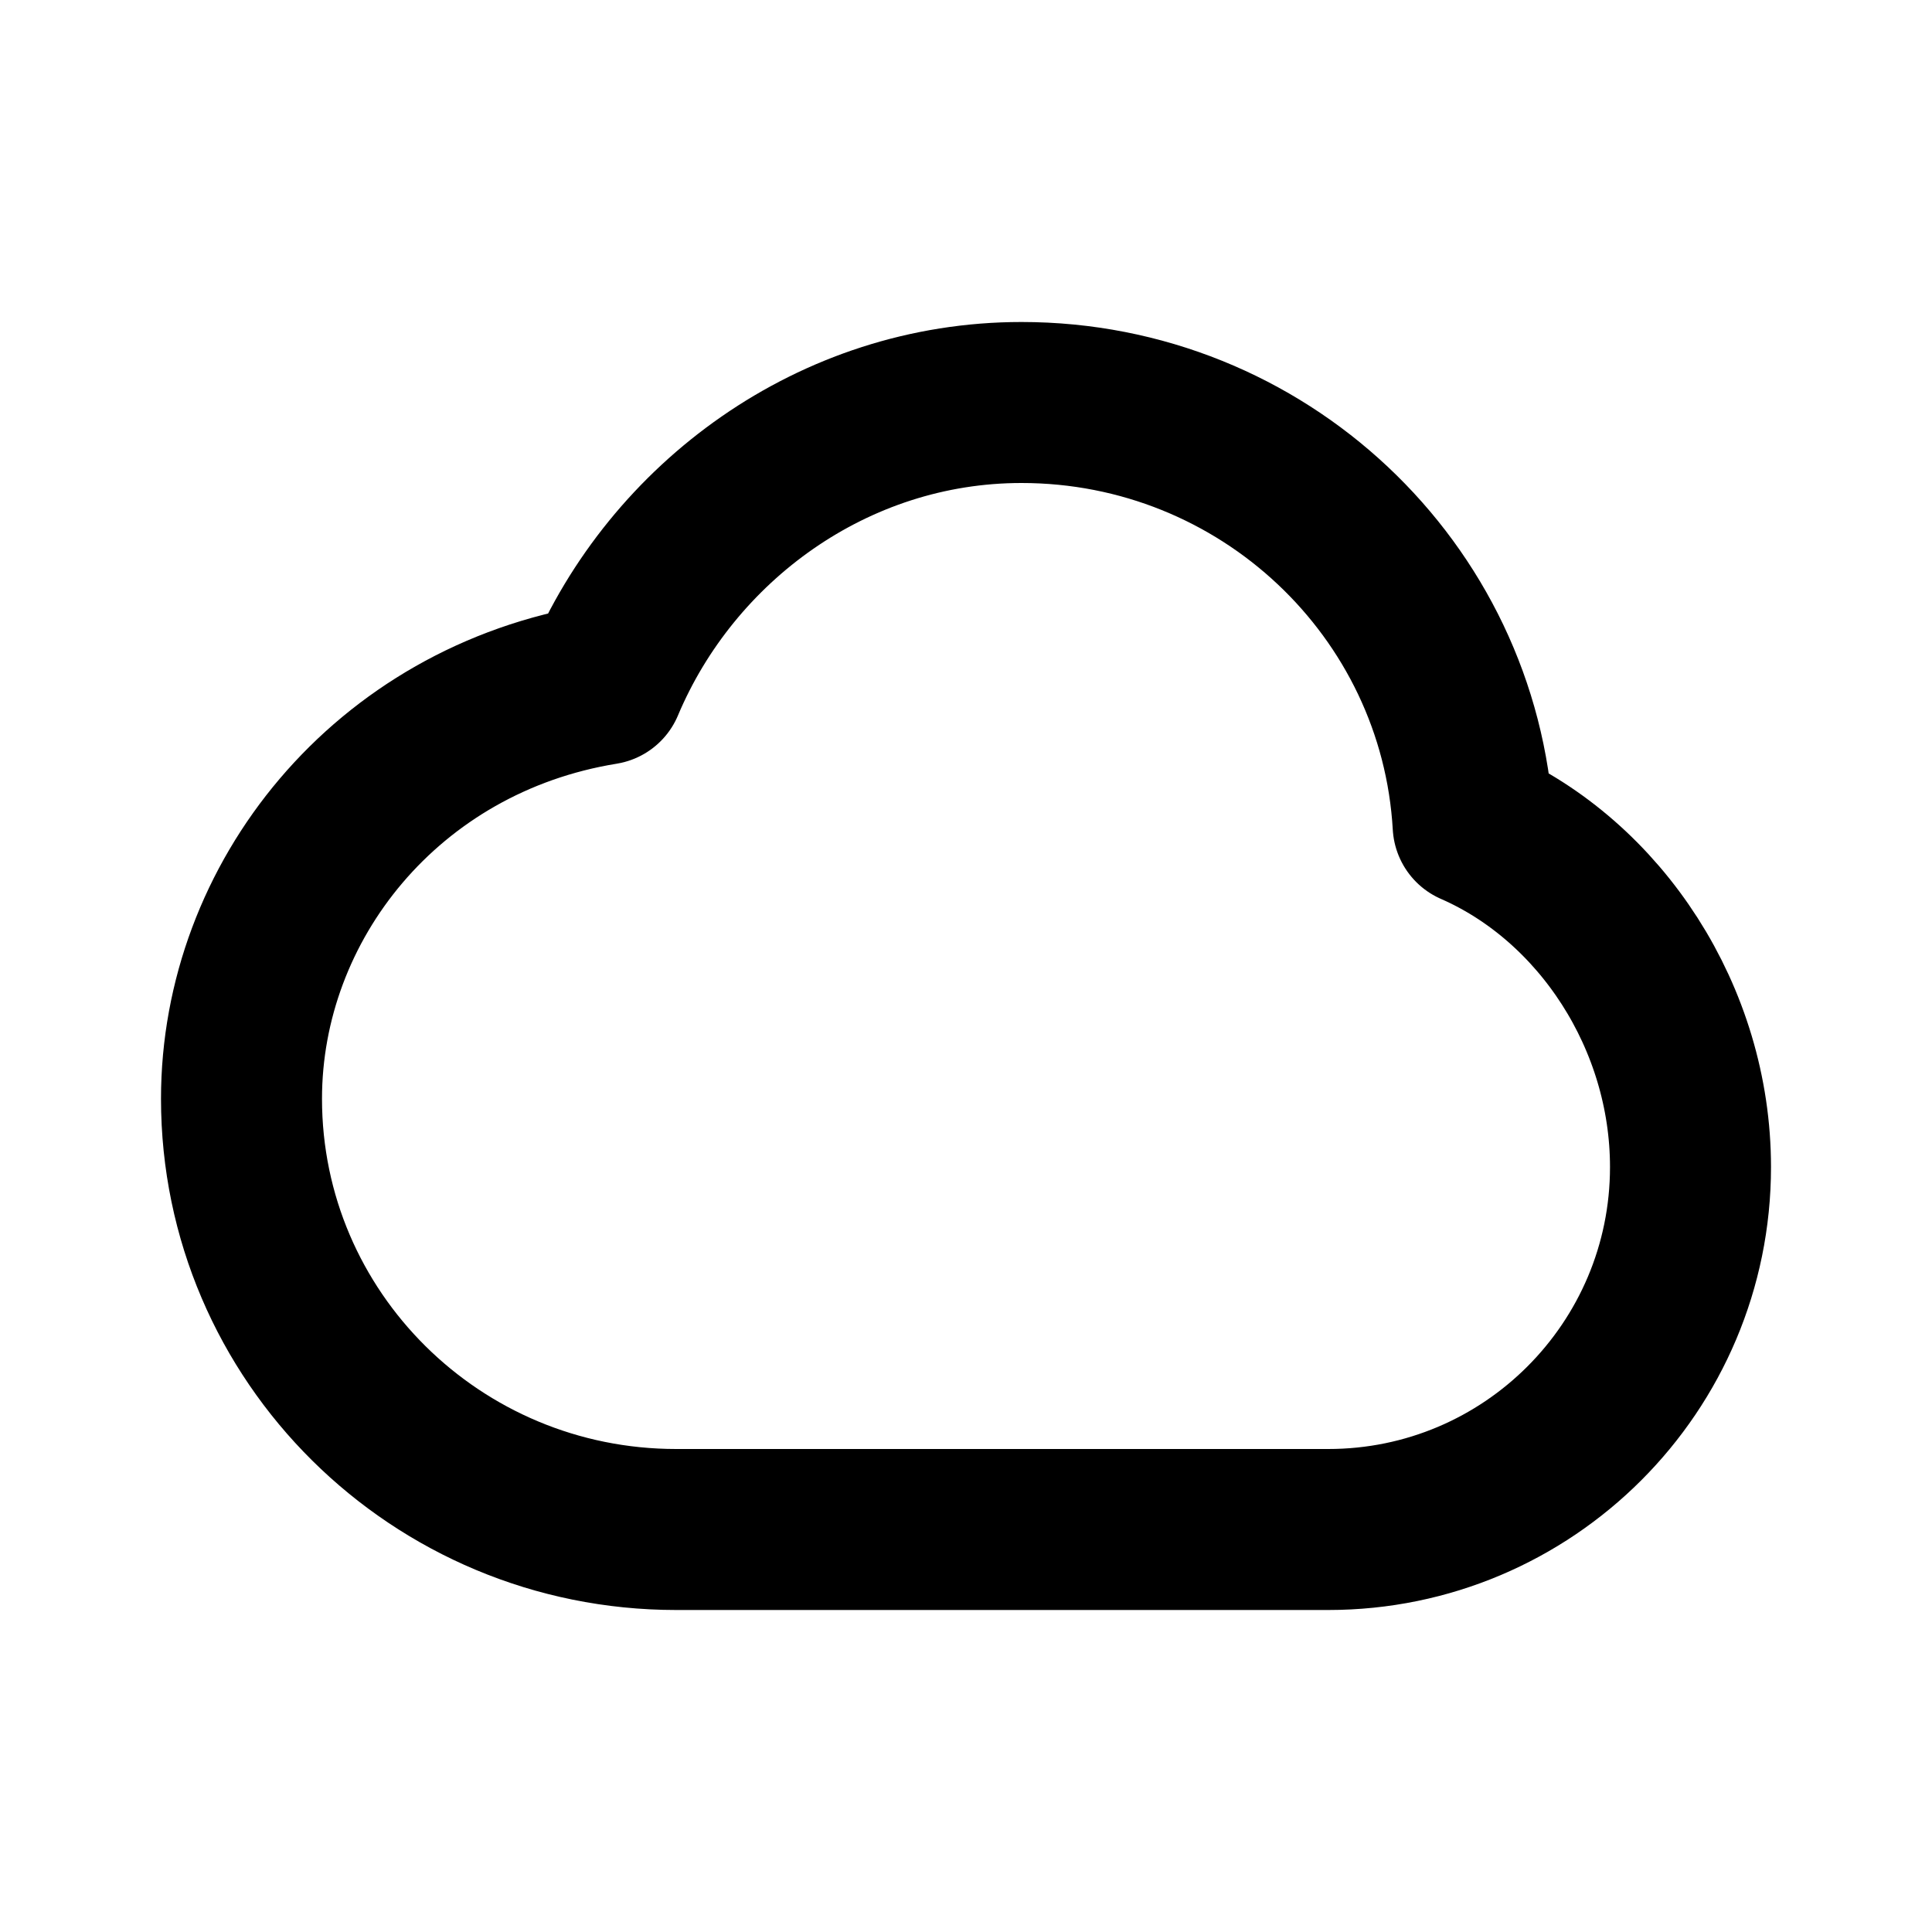
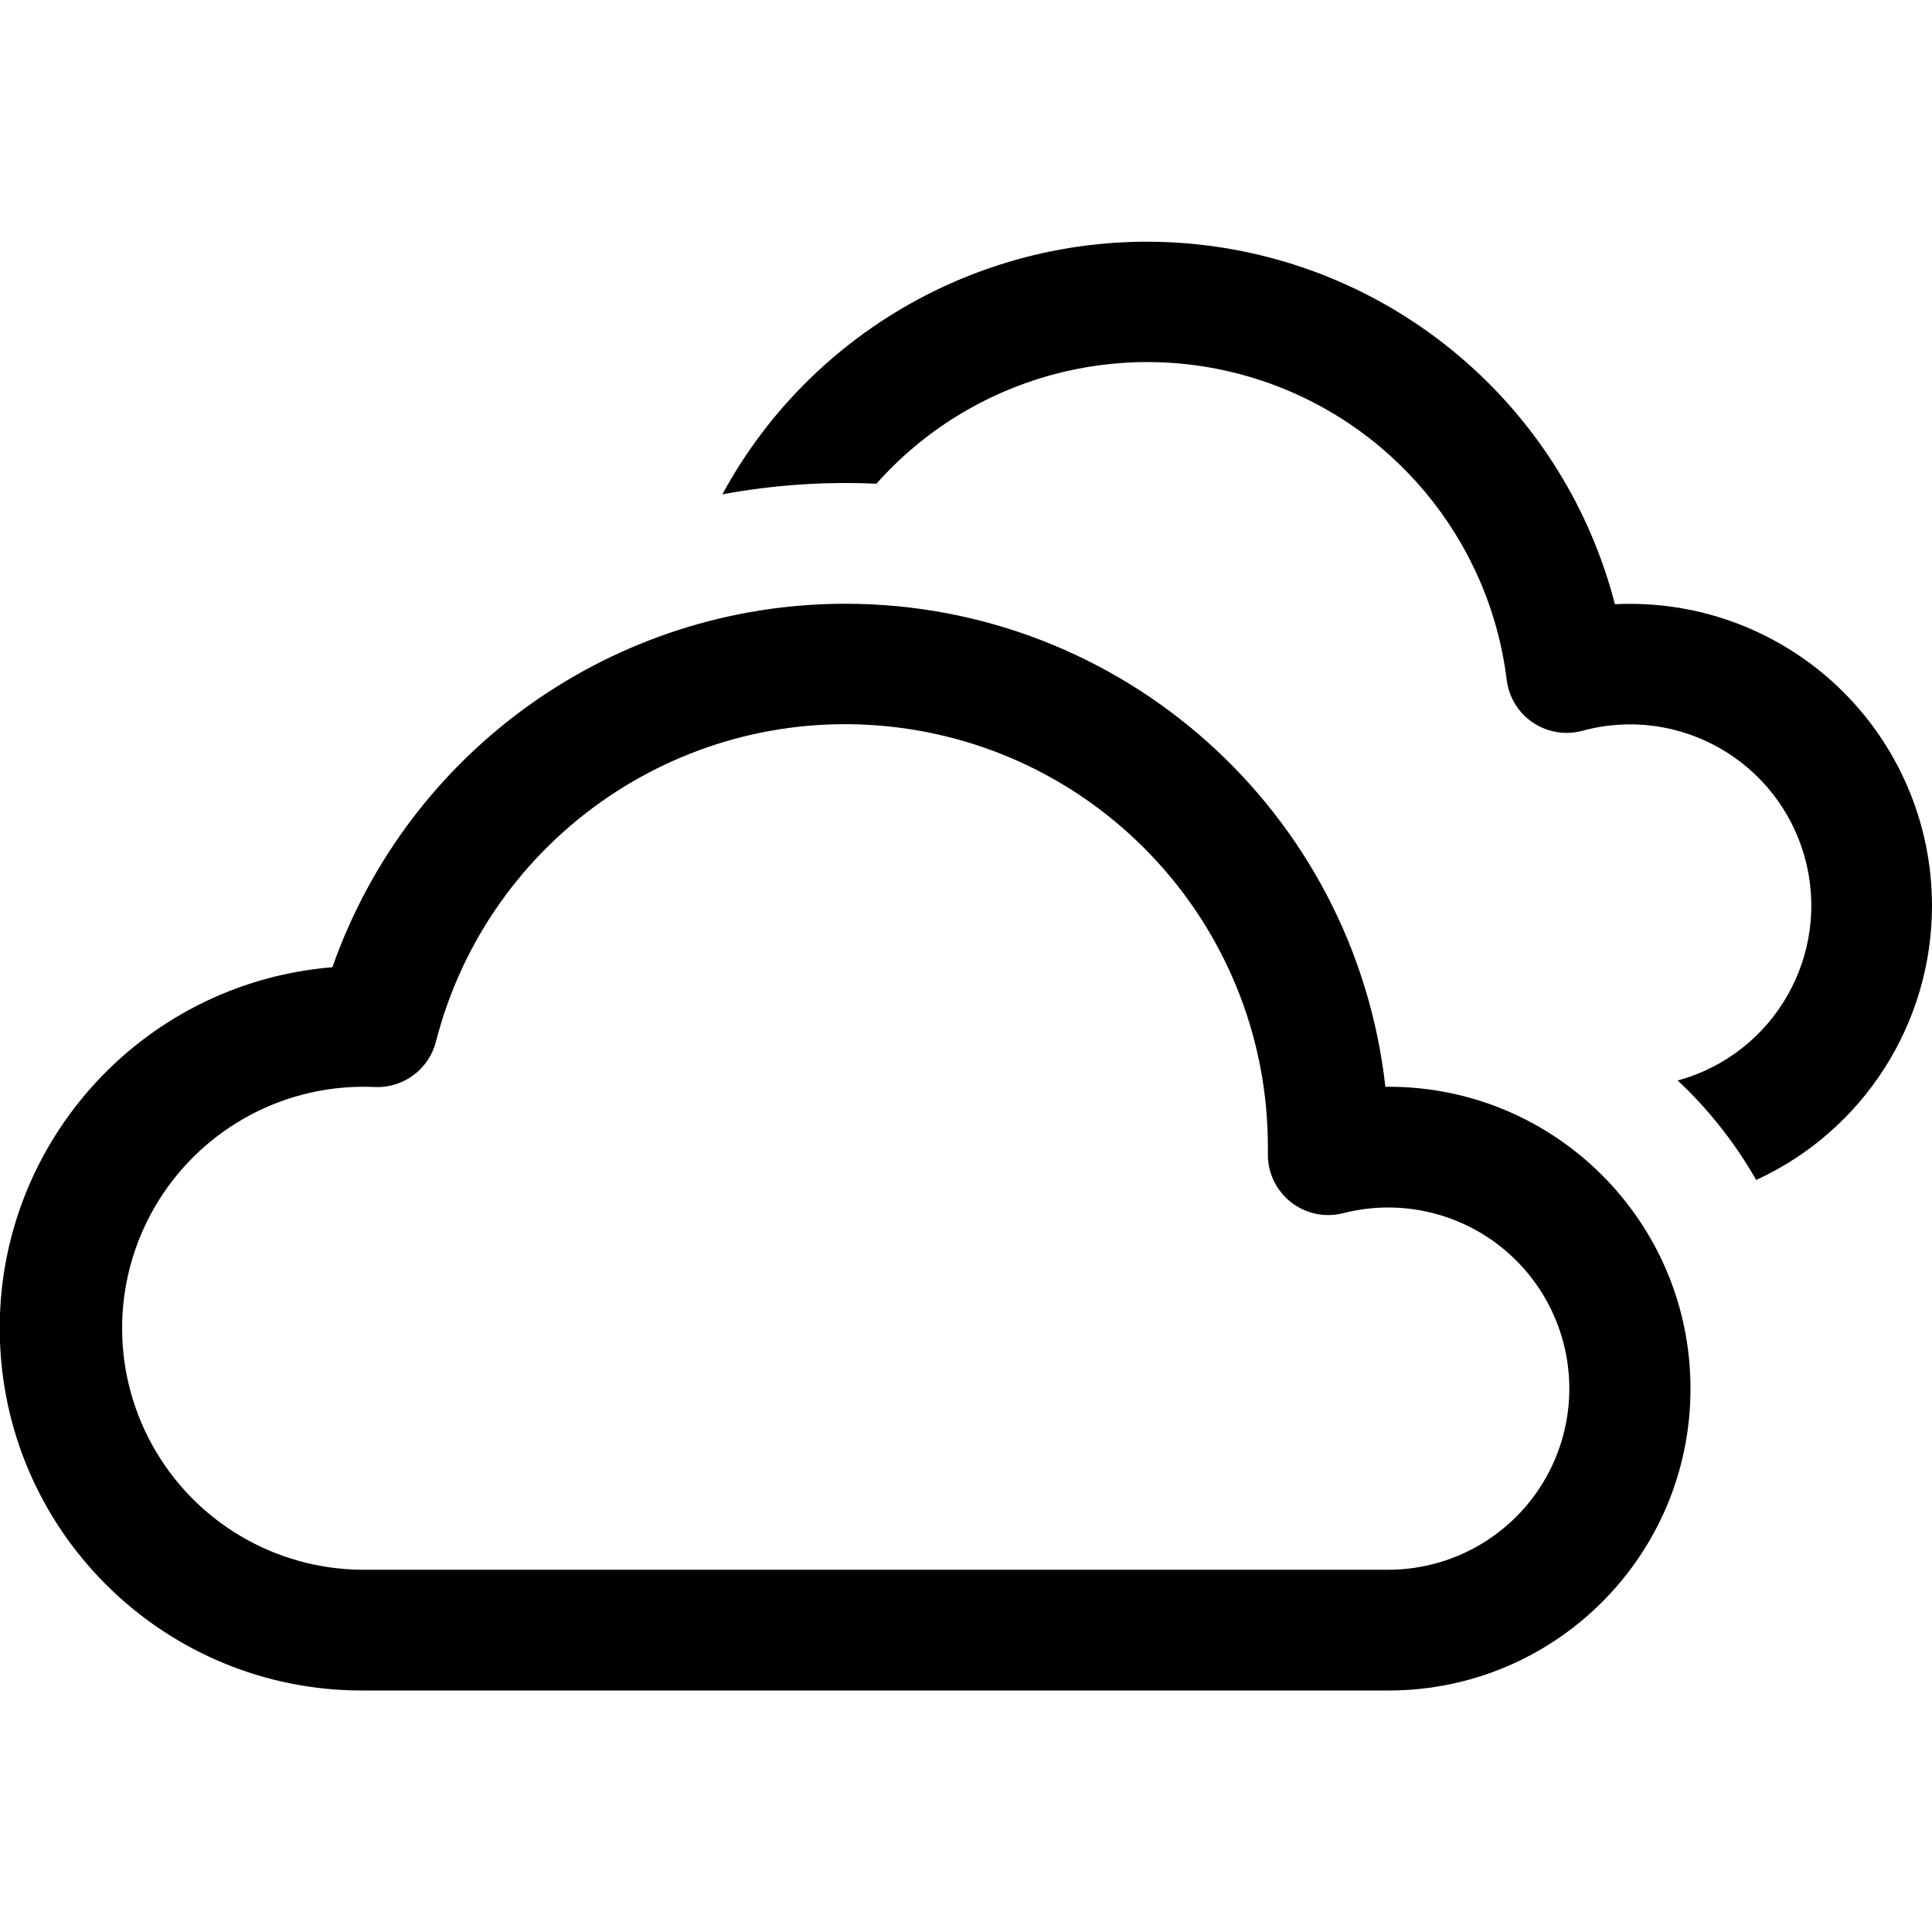
- <svg xmlns="http://www.w3.org/2000/svg" width="800px" height="800px" viewBox="0 0 24 24" fill="none">
-   <path d="M3 13.649C3 16.604 5.418 19 8.4 19L16.5 19C18.985 19 21 16.984 21 14.497C21 12.65 19.889 10.945 18.3 10.25C18.132 7.323 15.684 5 12.689 5C10.351 5 8.347 6.486 7.5 8.5C4.8 8.938 3 11.2 3 13.649Z" stroke="#000000" stroke-width="2" stroke-linecap="round" stroke-linejoin="round" />
+ <svg xmlns="http://www.w3.org/2000/svg" width="800px" height="800px" viewBox="0 0 16 16" fill="#000000" class="bi bi-clouds">
+   <path d="M16 7.5a2.5 2.5 0 0 1-1.456 2.272 3.513 3.513 0 0 0-.65-.824 1.5 1.5 0 0 0-.789-2.896.5.5 0 0 1-.627-.421 3 3 0 0 0-5.22-1.625 5.587 5.587 0 0 0-1.276.088 4.002 4.002 0 0 1 7.392.91A2.5 2.5 0 0 1 16 7.5z" />
+   <path d="M7 5a4.5 4.5 0 0 1 4.473 4h.027a2.5 2.5 0 0 1 0 5H3a3 3 0 0 1-.247-5.99A4.502 4.502 0 0 1 7 5zm3.5 4.5a3.5 3.5 0 0 0-6.89-.873.5.5 0 0 1-.51.375A2 2 0 1 0 3 13h8.5a1.5 1.5 0 1 0-.376-2.953.5.5 0 0 1-.624-.492V9.5z" />
</svg>
